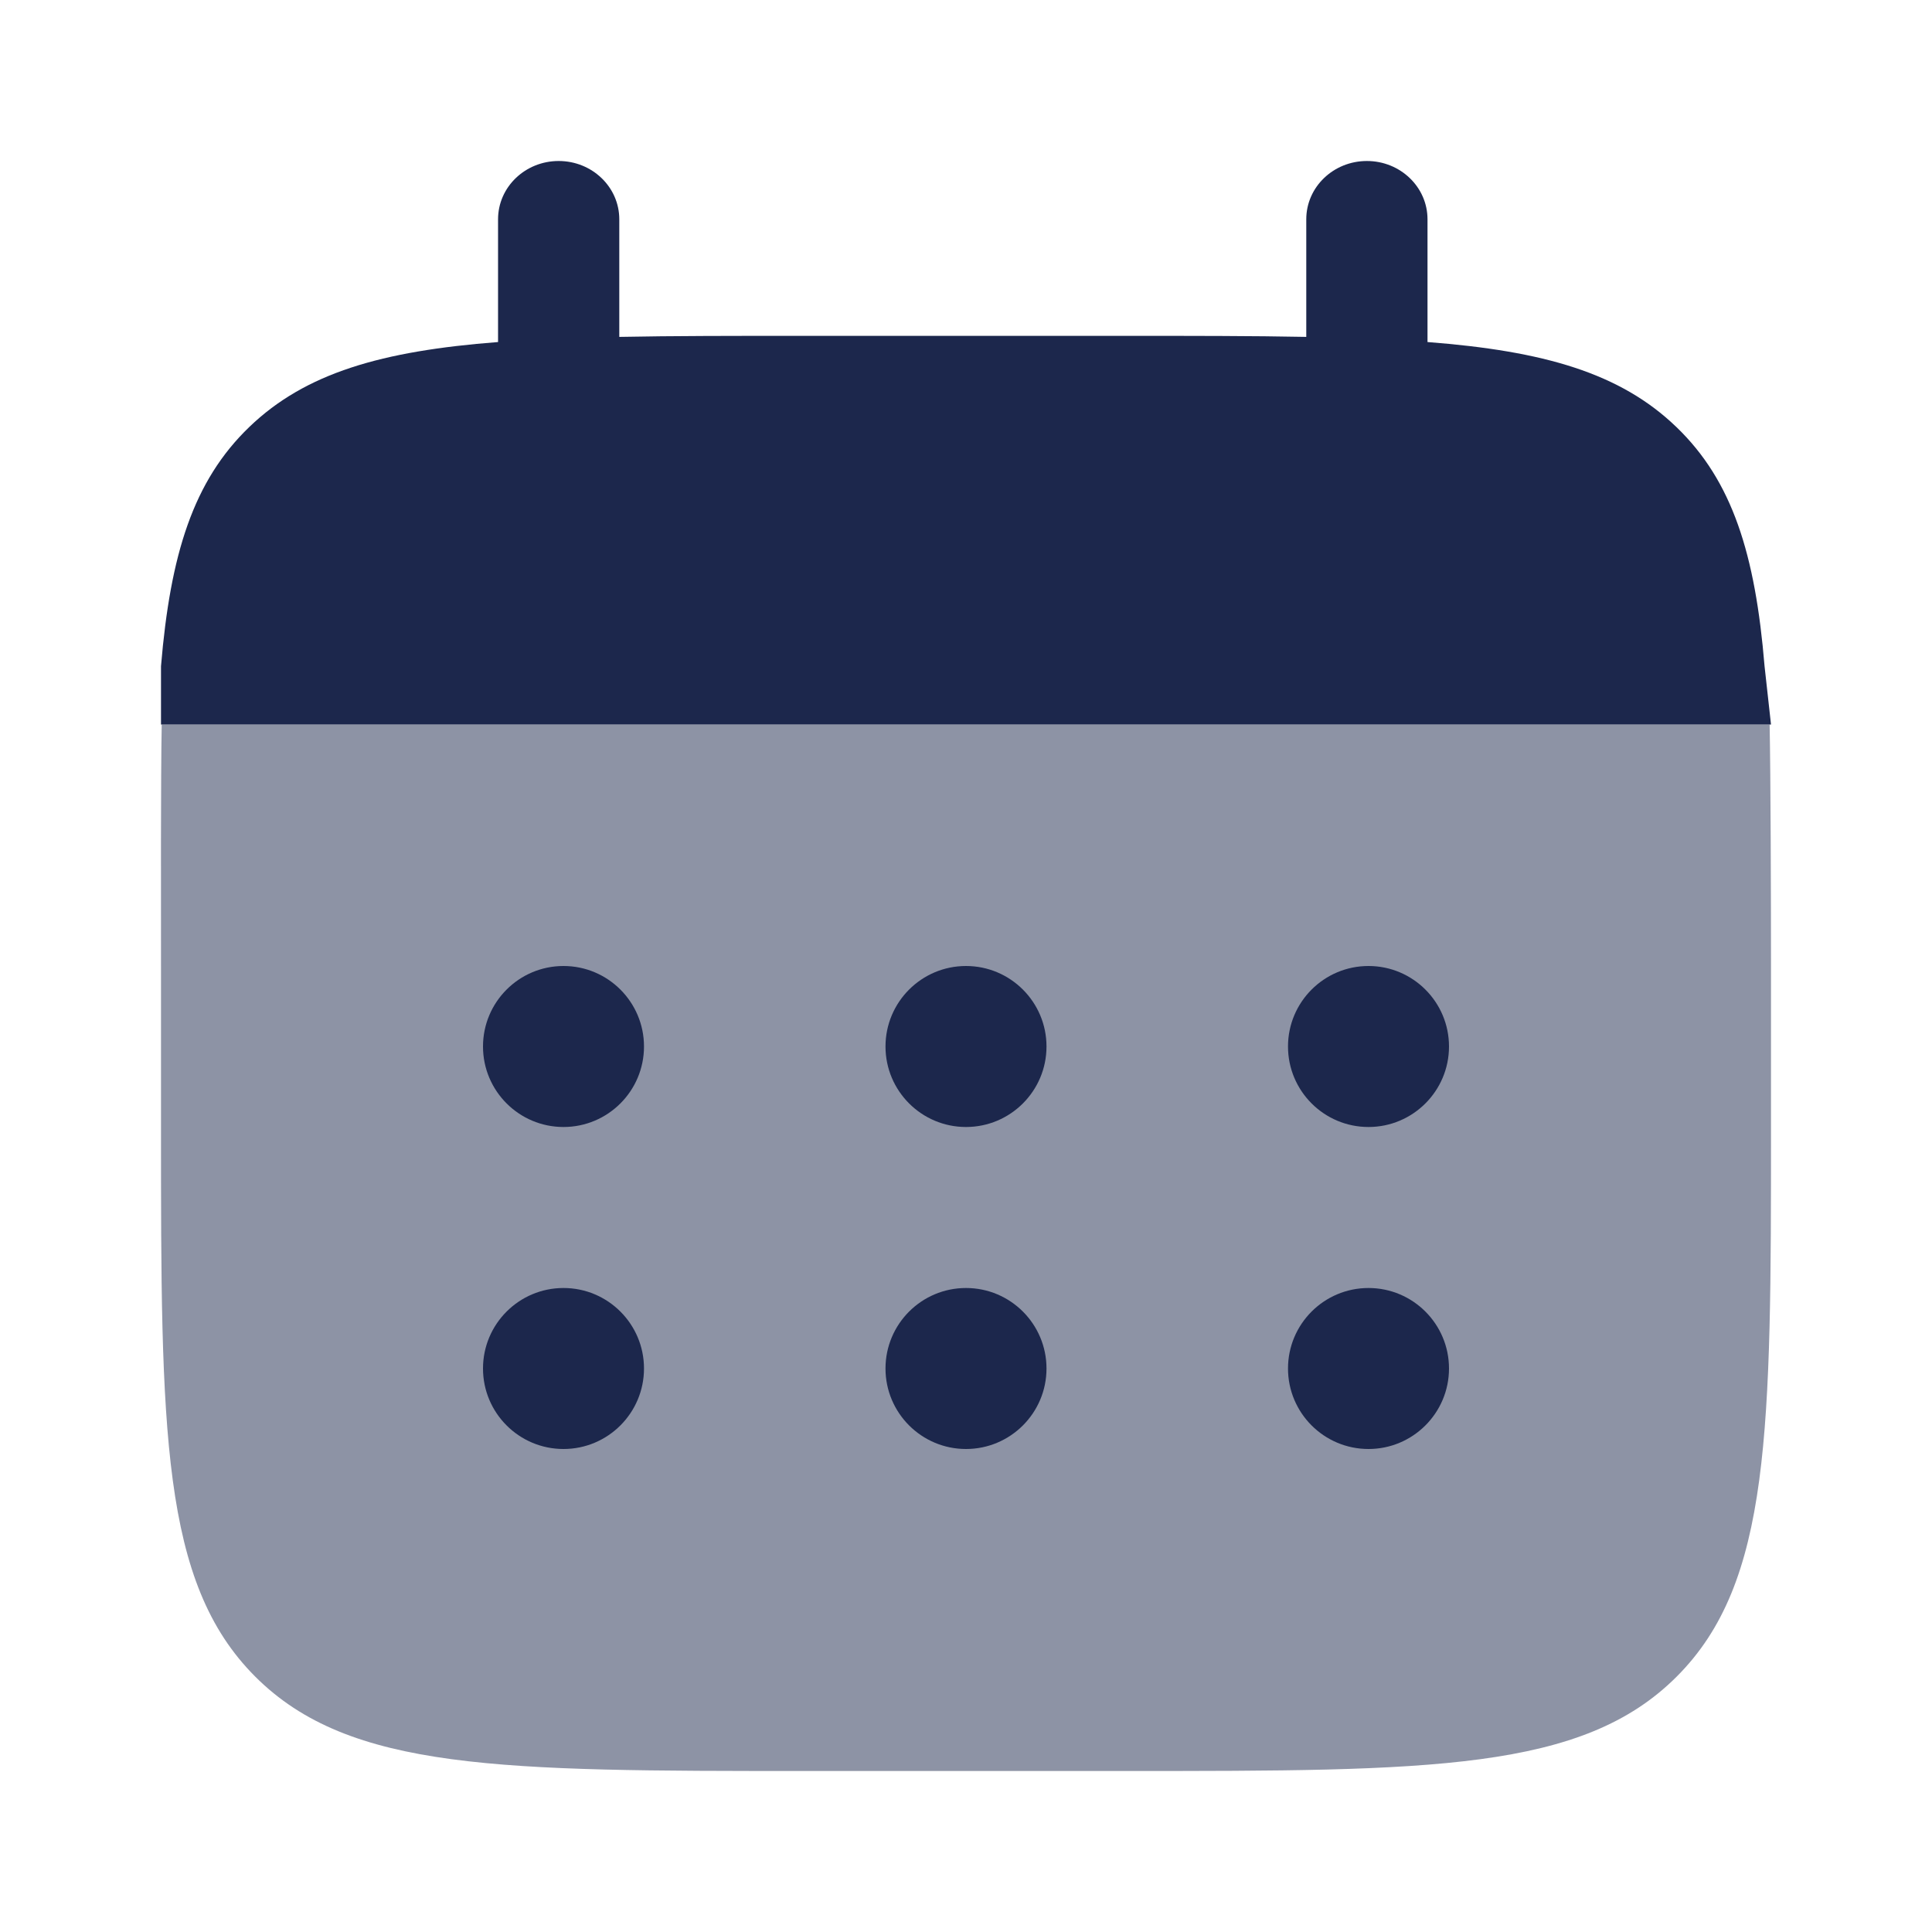
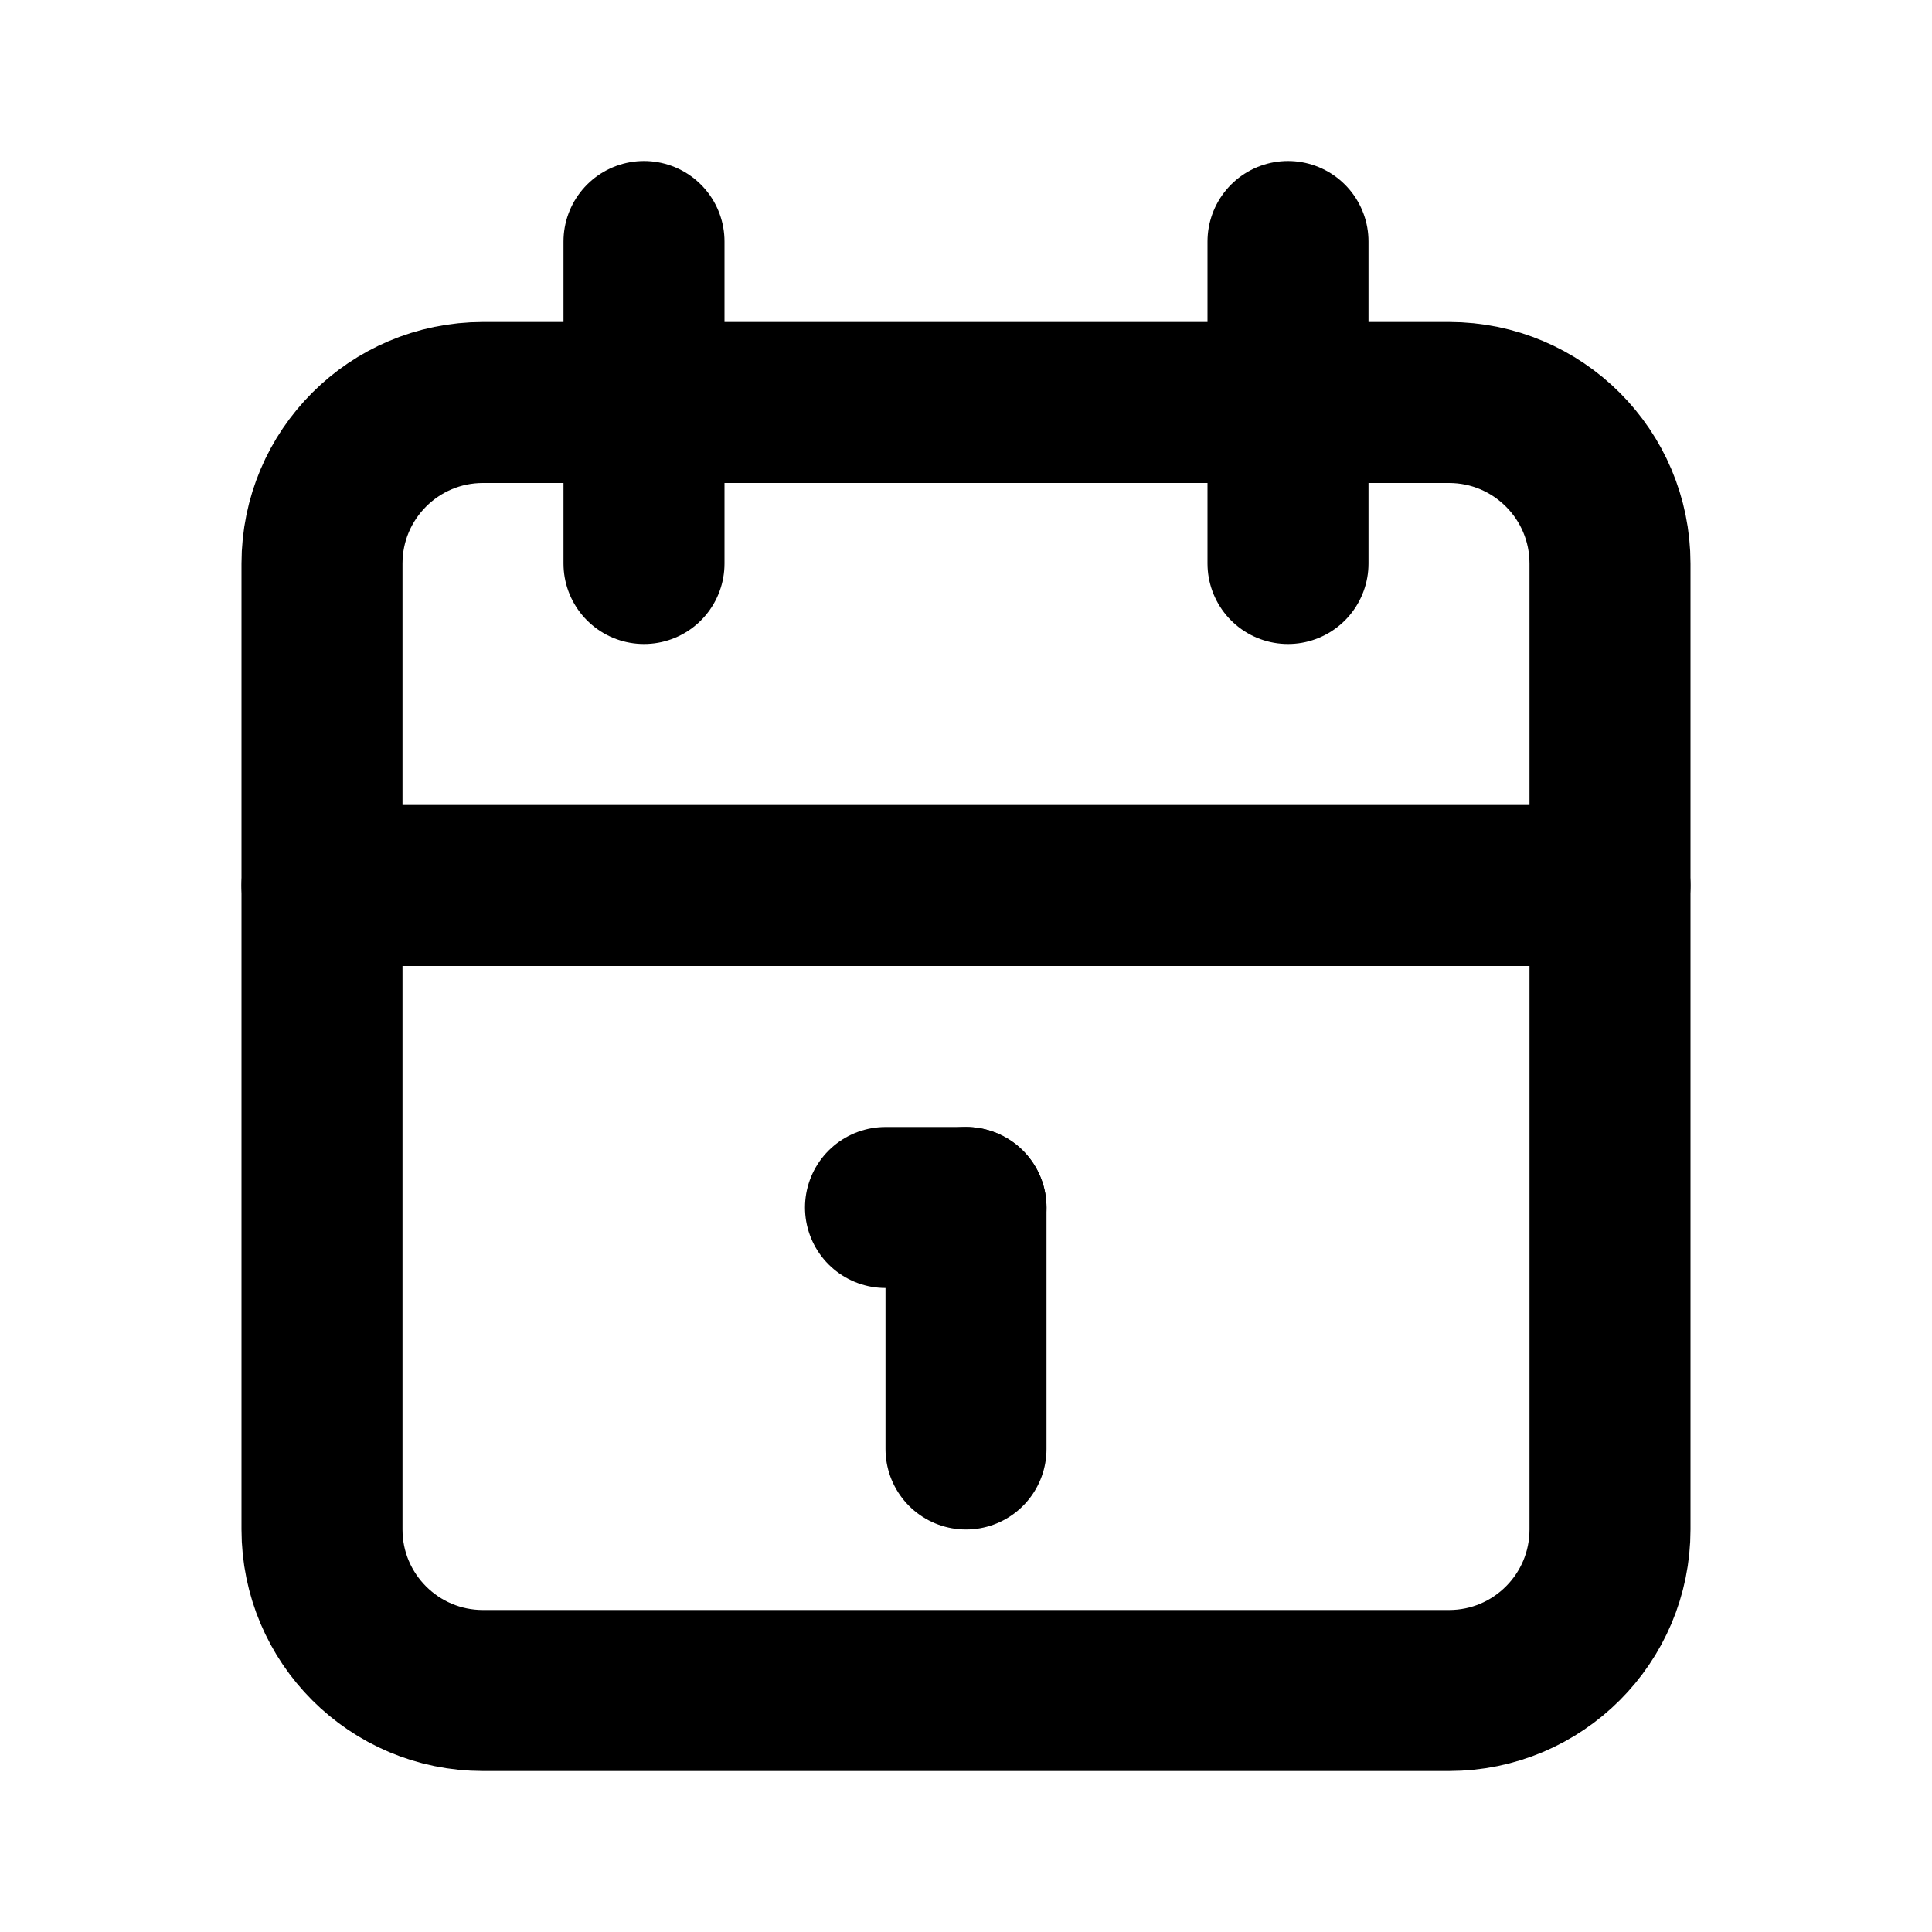
- <svg xmlns="http://www.w3.org/2000/svg" width="800px" height="800px" viewBox="0 0 24 24" fill="none">
-   <path d="M6.94 2C7.356 2 7.693 2.324 7.693 2.724V4.185C8.361 4.172 9.11 4.172 9.952 4.172H13.968C14.81 4.172 15.559 4.172 16.227 4.185V2.724C16.227 2.324 16.564 2 16.98 2C17.396 2 17.733 2.324 17.733 2.724V4.249C19.178 4.36 20.127 4.633 20.824 5.304C21.521 5.974 21.805 6.886 21.92 8.276L22 9H2.925H2V8.276C2.116 6.886 2.4 5.974 3.097 5.304C3.794 4.633 4.742 4.36 6.187 4.249V2.724C6.187 2.324 6.524 2 6.94 2Z" fill="#1C274C" />
-   <path opacity="0.5" d="M22 14V12C22 11.161 21.996 9.665 21.983 9H2.009C1.996 9.665 2 11.161 2 12V14C2 17.771 2 19.657 3.171 20.828C4.343 22 6.228 22 10 22H13.999C17.771 22 19.656 22 20.828 20.828C22 19.657 22 17.771 22 14Z" fill="#1C274C" />
-   <path d="M18 17C18 17.552 17.552 18 17 18C16.448 18 16 17.552 16 17C16 16.448 16.448 16 17 16C17.552 16 18 16.448 18 17Z" fill="#1C274C" />
-   <path d="M18 13C18 13.552 17.552 14 17 14C16.448 14 16 13.552 16 13C16 12.448 16.448 12 17 12C17.552 12 18 12.448 18 13Z" fill="#1C274C" />
-   <path d="M13 17C13 17.552 12.552 18 12 18C11.448 18 11 17.552 11 17C11 16.448 11.448 16 12 16C12.552 16 13 16.448 13 17Z" fill="#1C274C" />
-   <path d="M13 13C13 13.552 12.552 14 12 14C11.448 14 11 13.552 11 13C11 12.448 11.448 12 12 12C12.552 12 13 12.448 13 13Z" fill="#1C274C" />
-   <path d="M8 17C8 17.552 7.552 18 7 18C6.448 18 6 17.552 6 17C6 16.448 6.448 16 7 16C7.552 16 8 16.448 8 17Z" fill="#1C274C" />
-   <path d="M8 13C8 13.552 7.552 14 7 14C6.448 14 6 13.552 6 13C6 12.448 6.448 12 7 12C7.552 12 8 12.448 8 13Z" fill="#1C274C" />
+ <svg xmlns="http://www.w3.org/2000/svg" width="24" height="24" viewBox="0 0 24 24" fill="none" stroke="currentColor" stroke-width="2" stroke-linecap="round" stroke-linejoin="round" class="icon icon-tabler icons-tabler-outline icon-tabler-calendar">
+   <path stroke="none" d="M0 0h24v24H0z" fill="none" />
+   <path d="M4 7a2 2 0 0 1 2 -2h12a2 2 0 0 1 2 2v12a2 2 0 0 1 -2 2h-12a2 2 0 0 1 -2 -2v-12z" />
+   <path d="M16 3v4" />
+   <path d="M8 3v4" />
+   <path d="M4 11h16" />
+   <path d="M11 15h1" />
+   <path d="M12 15v3" />
</svg>
